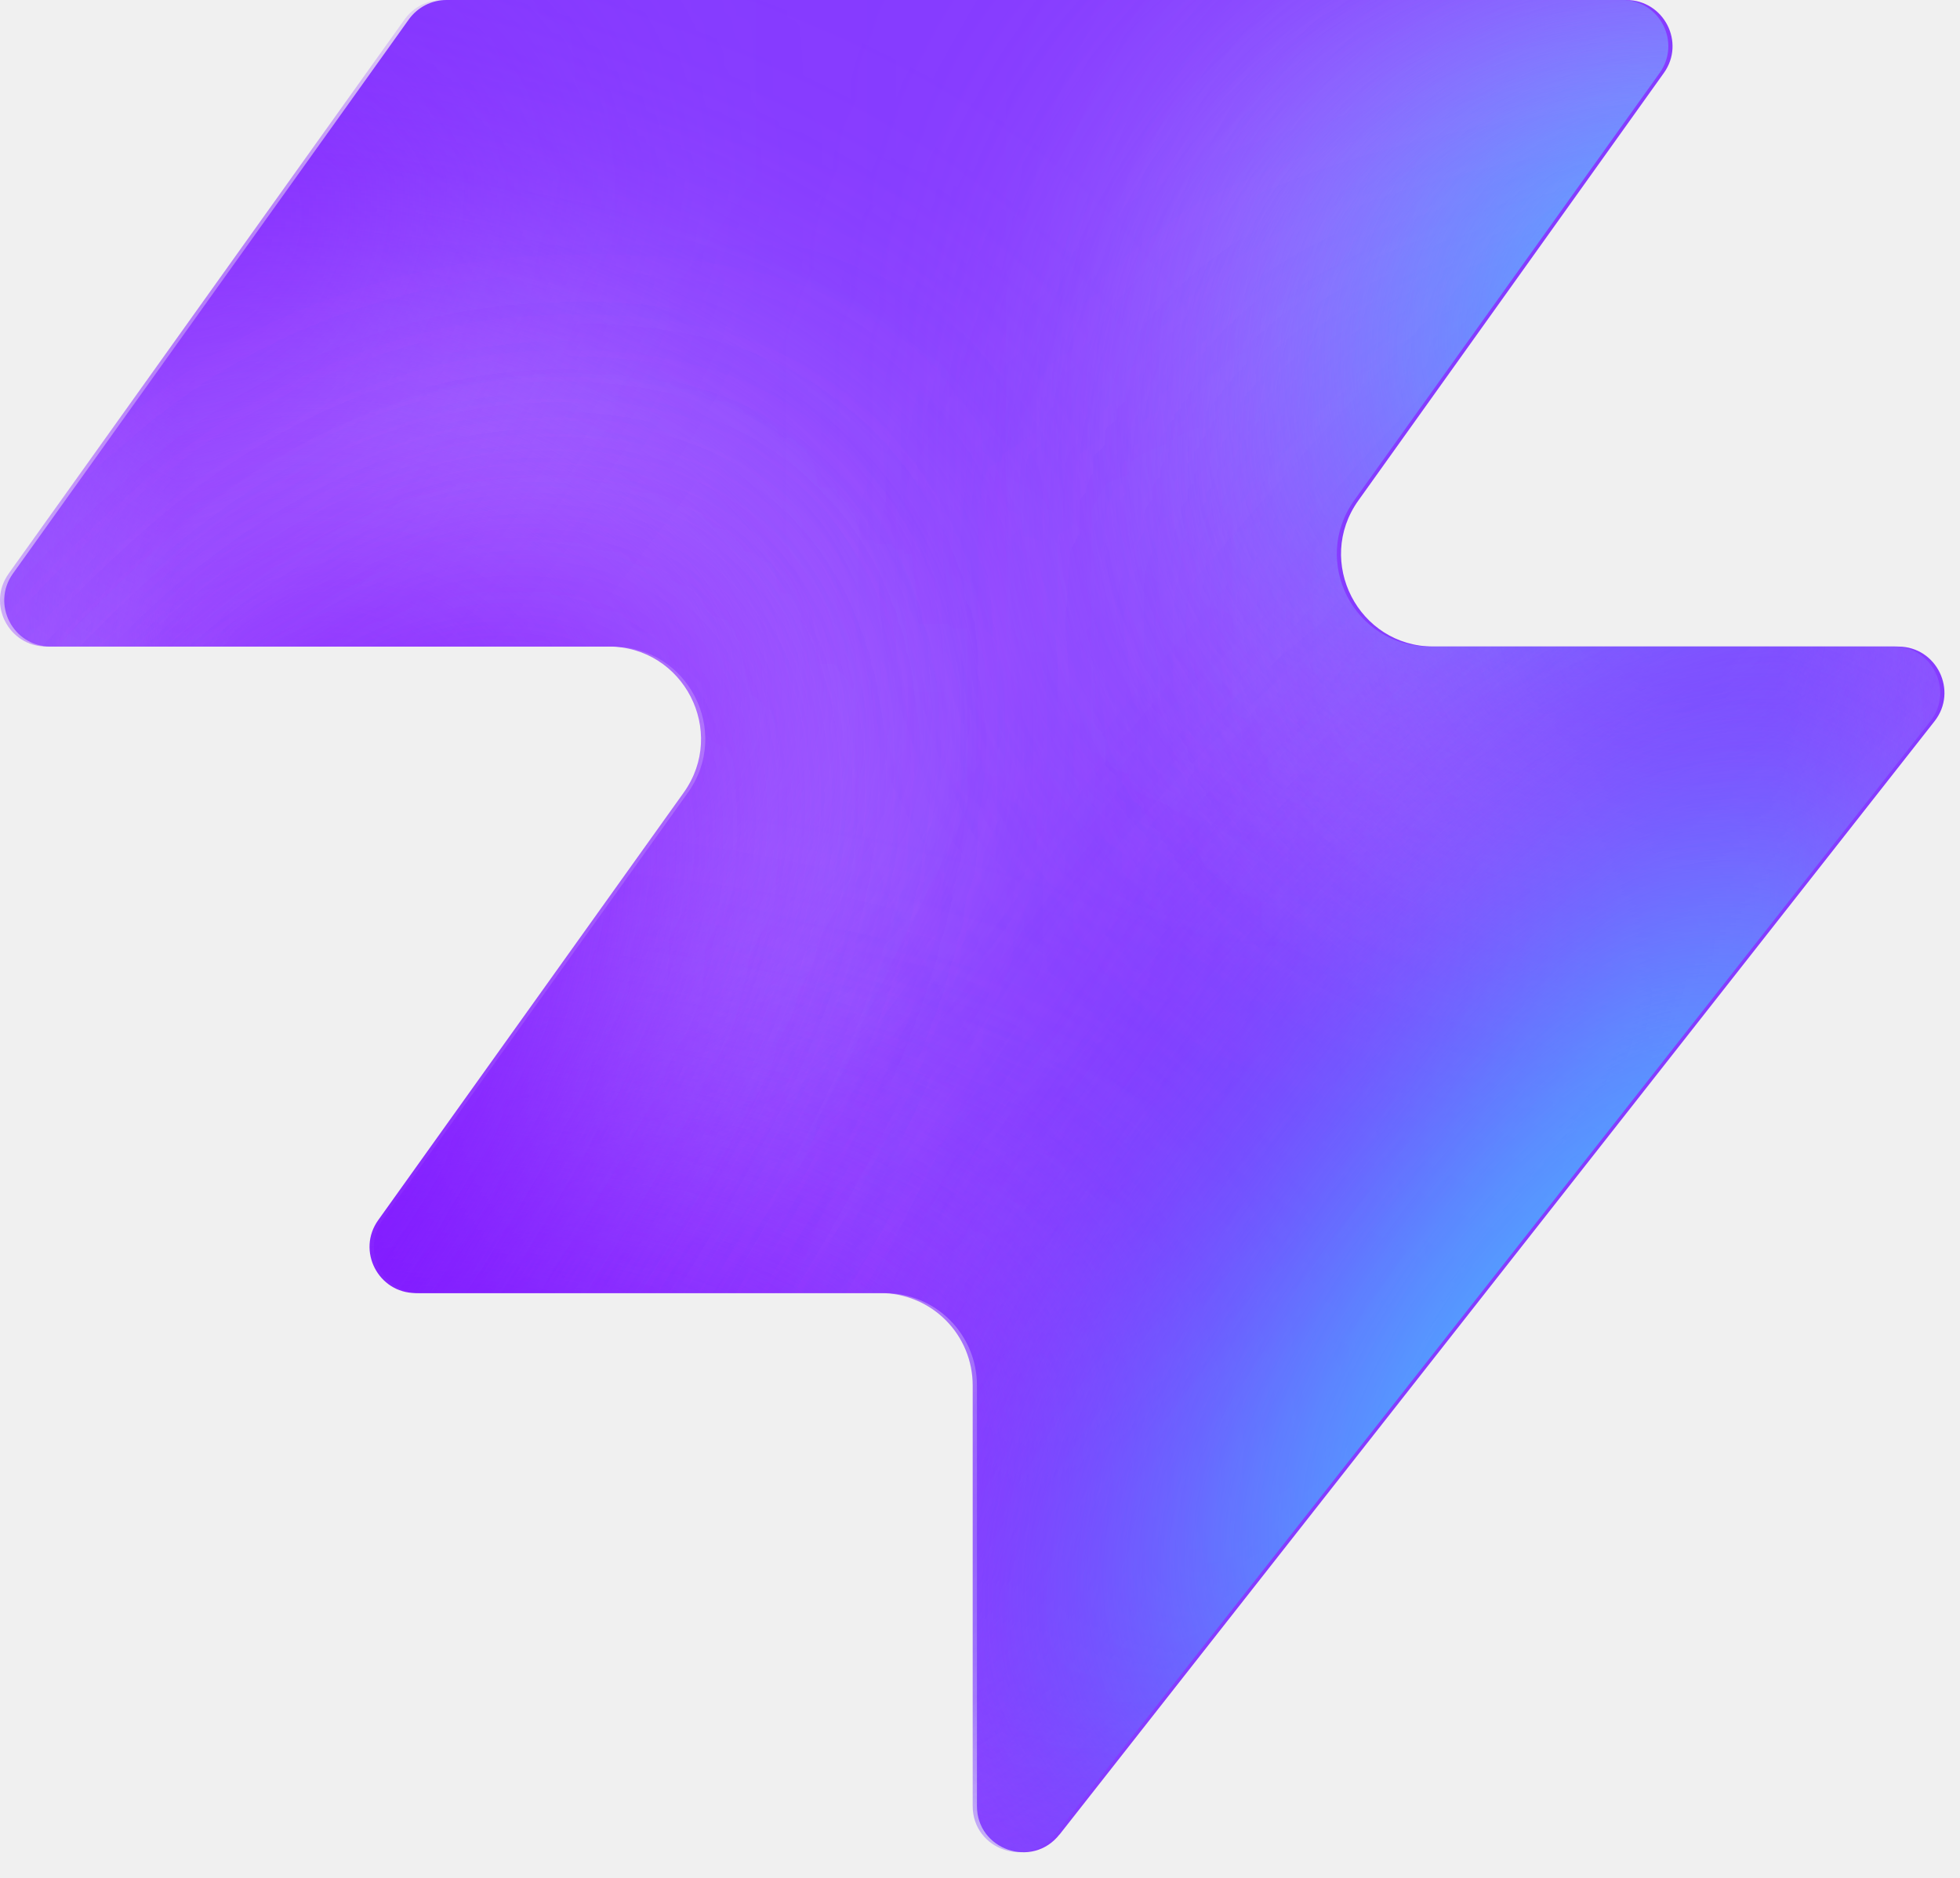
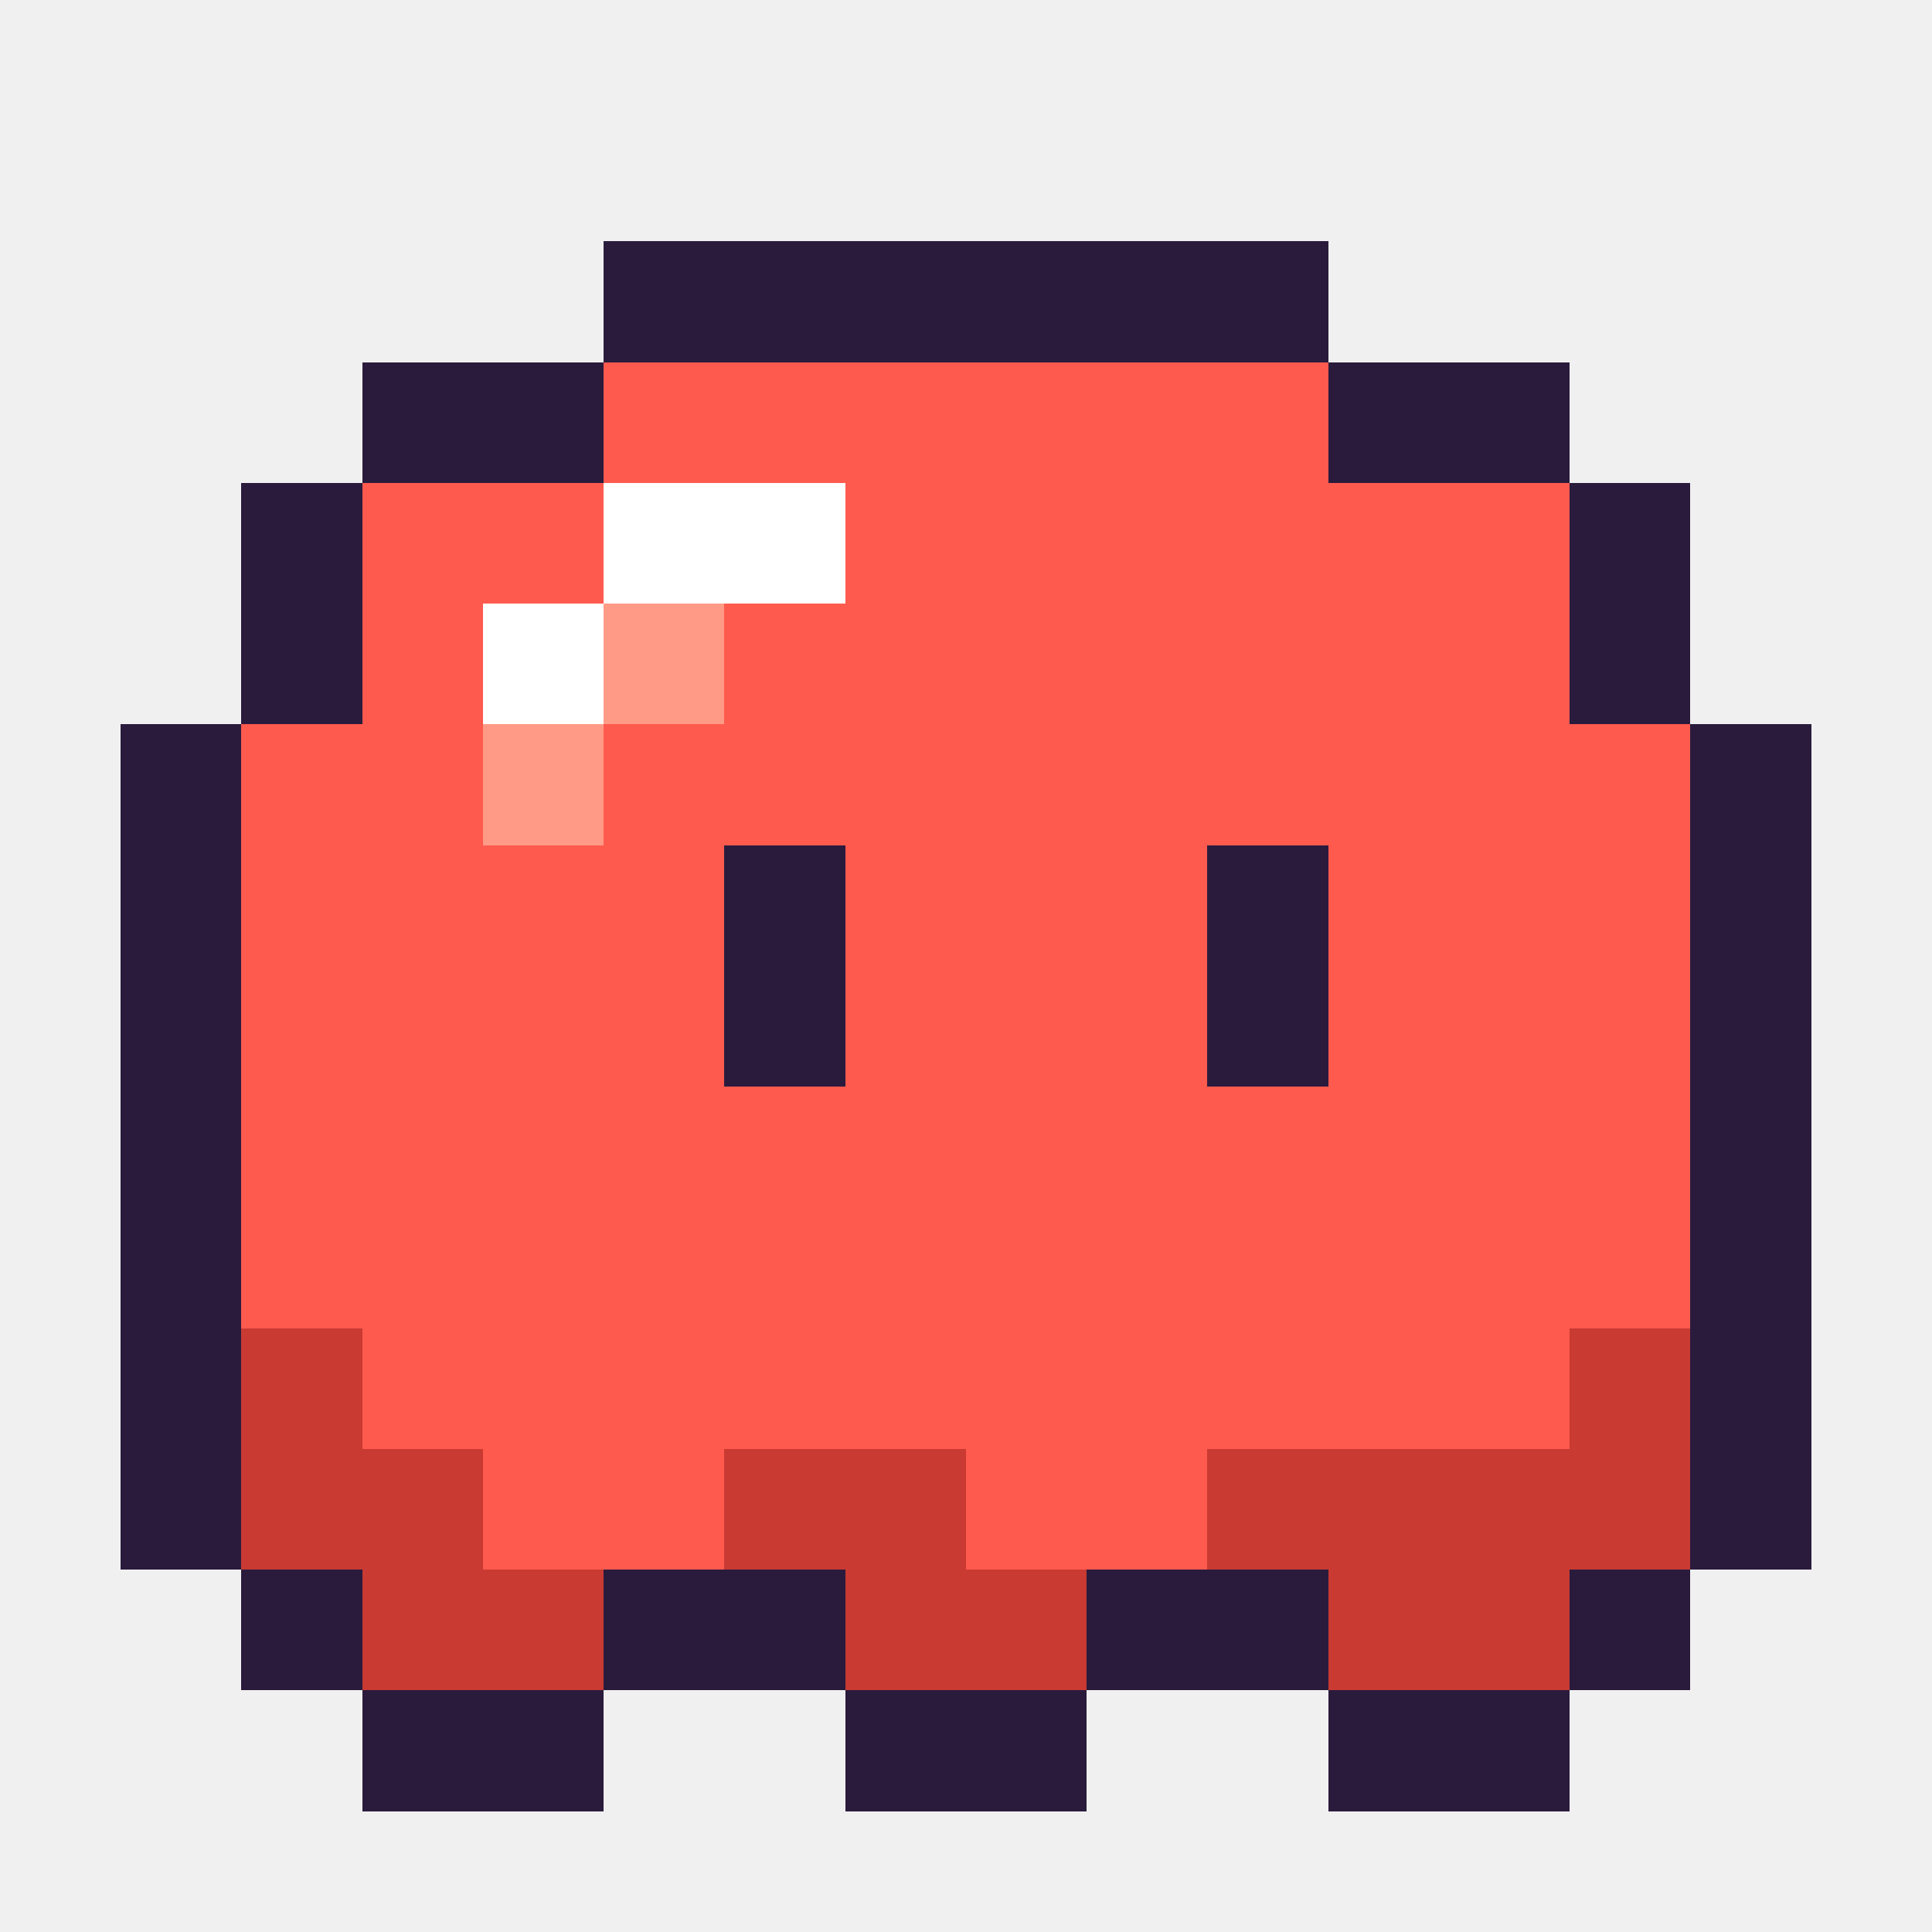
- <svg xmlns="http://www.w3.org/2000/svg" width="48" height="46" fill="none" viewBox="0 0 48 46">
-   <path fill="#863bff" d="M25.946 44.938c-.664.845-2.021.375-2.021-.698V33.937a2.26 2.26 0 0 0-2.262-2.262H10.287c-.92 0-1.456-1.04-.92-1.788l7.48-10.471c1.07-1.497 0-3.578-1.842-3.578H1.237c-.92 0-1.456-1.04-.92-1.788L10.013.474c.214-.297.556-.474.92-.474h28.894c.92 0 1.456 1.04.92 1.788l-7.48 10.471c-1.07 1.498 0 3.579 1.842 3.579h11.377c.943 0 1.473 1.088.89 1.83L25.947 44.94z" style="fill:#863bff;fill:color(display-p3 .525 .23 1);fill-opacity:1" />
-   <mask id="a" width="48" height="46" x="0" y="0" maskUnits="userSpaceOnUse" style="mask-type:alpha">
-     <path fill="#000" d="M25.842 44.938c-.664.844-2.021.375-2.021-.698V33.937a2.26 2.26 0 0 0-2.262-2.262H10.183c-.92 0-1.456-1.04-.92-1.788l7.48-10.471c1.07-1.498 0-3.579-1.842-3.579H1.133c-.92 0-1.456-1.04-.92-1.787L9.91.473c.214-.297.556-.474.92-.474h28.894c.92 0 1.456 1.04.92 1.788l-7.48 10.471c-1.07 1.498 0 3.578 1.842 3.578h11.377c.943 0 1.473 1.088.89 1.832L25.843 44.94z" style="fill:#000;fill-opacity:1" />
-   </mask>
-   <g mask="url(#a)">
-     <g filter="url(#b)">
-       <ellipse cx="5.508" cy="14.704" fill="#ede6ff" rx="5.508" ry="14.704" style="fill:#ede6ff;fill:color(display-p3 .927 .903 1);fill-opacity:1" transform="matrix(.00324 1 1 -.00324 -4.47 31.516)" />
-     </g>
-     <g filter="url(#c)">
-       <ellipse cx="10.399" cy="29.851" fill="#ede6ff" rx="10.399" ry="29.851" style="fill:#ede6ff;fill:color(display-p3 .927 .903 1);fill-opacity:1" transform="matrix(.00324 1 1 -.00324 -39.328 7.883)" />
-     </g>
-     <g filter="url(#d)">
-       <ellipse cx="5.508" cy="30.487" fill="#7e14ff" rx="5.508" ry="30.487" style="fill:#7e14ff;fill:color(display-p3 .492 .077 1);fill-opacity:1" transform="rotate(89.814 -25.913 -14.639)scale(1 -1)" />
-     </g>
-     <g filter="url(#e)">
-       <ellipse cx="5.508" cy="30.599" fill="#7e14ff" rx="5.508" ry="30.599" style="fill:#7e14ff;fill:color(display-p3 .492 .077 1);fill-opacity:1" transform="rotate(89.814 -32.644 -3.334)scale(1 -1)" />
-     </g>
-     <g filter="url(#f)">
-       <ellipse cx="5.508" cy="30.599" fill="#7e14ff" rx="5.508" ry="30.599" style="fill:#7e14ff;fill:color(display-p3 .492 .077 1);fill-opacity:1" transform="matrix(.00324 1 1 -.00324 -34.34 30.47)" />
-     </g>
-     <g filter="url(#g)">
-       <ellipse cx="14.072" cy="22.078" fill="#ede6ff" rx="14.072" ry="22.078" style="fill:#ede6ff;fill:color(display-p3 .927 .903 1);fill-opacity:1" transform="rotate(93.35 24.506 48.493)scale(-1 1)" />
-     </g>
-     <g filter="url(#h)">
-       <ellipse cx="3.47" cy="21.501" fill="#7e14ff" rx="3.47" ry="21.501" style="fill:#7e14ff;fill:color(display-p3 .492 .077 1);fill-opacity:1" transform="rotate(89.009 28.708 47.59)scale(-1 1)" />
-     </g>
-     <g filter="url(#i)">
-       <ellipse cx="3.47" cy="21.501" fill="#7e14ff" rx="3.47" ry="21.501" style="fill:#7e14ff;fill:color(display-p3 .492 .077 1);fill-opacity:1" transform="rotate(89.009 28.708 47.59)scale(-1 1)" />
-     </g>
-     <g filter="url(#j)">
-       <ellipse cx=".387" cy="8.972" fill="#7e14ff" rx="4.407" ry="29.108" style="fill:#7e14ff;fill:color(display-p3 .492 .077 1);fill-opacity:1" transform="rotate(39.51 .387 8.972)" />
-     </g>
-     <g filter="url(#k)">
-       <ellipse cx="47.523" cy="-6.092" fill="#7e14ff" rx="4.407" ry="29.108" style="fill:#7e14ff;fill:color(display-p3 .492 .077 1);fill-opacity:1" transform="rotate(37.892 47.523 -6.092)" />
-     </g>
-     <g filter="url(#l)">
-       <ellipse cx="41.412" cy="6.333" fill="#47bfff" rx="5.971" ry="9.665" style="fill:#47bfff;fill:color(display-p3 .28 .748 1);fill-opacity:1" transform="rotate(37.892 41.412 6.333)" />
-     </g>
-     <g filter="url(#m)">
-       <ellipse cx="-1.879" cy="38.332" fill="#7e14ff" rx="4.407" ry="29.108" style="fill:#7e14ff;fill:color(display-p3 .492 .077 1);fill-opacity:1" transform="rotate(37.892 -1.88 38.332)" />
-     </g>
-     <g filter="url(#n)">
-       <ellipse cx="-1.879" cy="38.332" fill="#7e14ff" rx="4.407" ry="29.108" style="fill:#7e14ff;fill:color(display-p3 .492 .077 1);fill-opacity:1" transform="rotate(37.892 -1.88 38.332)" />
-     </g>
-     <g filter="url(#o)">
-       <ellipse cx="35.651" cy="29.907" fill="#7e14ff" rx="4.407" ry="29.108" style="fill:#7e14ff;fill:color(display-p3 .492 .077 1);fill-opacity:1" transform="rotate(37.892 35.651 29.907)" />
-     </g>
-     <g filter="url(#p)">
-       <ellipse cx="38.418" cy="32.4" fill="#47bfff" rx="5.971" ry="15.297" style="fill:#47bfff;fill:color(display-p3 .28 .748 1);fill-opacity:1" transform="rotate(37.892 38.418 32.4)" />
-     </g>
-   </g>
-   <defs>
-     <filter id="b" width="60.045" height="41.654" x="-19.77" y="16.149" color-interpolation-filters="sRGB" filterUnits="userSpaceOnUse">
-       <feFlood flood-opacity="0" result="BackgroundImageFix" />
-       <feBlend in="SourceGraphic" in2="BackgroundImageFix" result="shape" />
-       <feGaussianBlur result="effect1_foregroundBlur_2002_17158" stdDeviation="7.659" />
-     </filter>
-     <filter id="c" width="90.34" height="51.437" x="-54.613" y="-7.533" color-interpolation-filters="sRGB" filterUnits="userSpaceOnUse">
-       <feFlood flood-opacity="0" result="BackgroundImageFix" />
-       <feBlend in="SourceGraphic" in2="BackgroundImageFix" result="shape" />
-       <feGaussianBlur result="effect1_foregroundBlur_2002_17158" stdDeviation="7.659" />
-     </filter>
-     <filter id="d" width="79.355" height="29.4" x="-49.64" y="2.03" color-interpolation-filters="sRGB" filterUnits="userSpaceOnUse">
-       <feFlood flood-opacity="0" result="BackgroundImageFix" />
-       <feBlend in="SourceGraphic" in2="BackgroundImageFix" result="shape" />
-       <feGaussianBlur result="effect1_foregroundBlur_2002_17158" stdDeviation="4.596" />
-     </filter>
-     <filter id="e" width="79.579" height="29.4" x="-45.045" y="20.029" color-interpolation-filters="sRGB" filterUnits="userSpaceOnUse">
-       <feFlood flood-opacity="0" result="BackgroundImageFix" />
-       <feBlend in="SourceGraphic" in2="BackgroundImageFix" result="shape" />
-       <feGaussianBlur result="effect1_foregroundBlur_2002_17158" stdDeviation="4.596" />
-     </filter>
-     <filter id="f" width="79.579" height="29.4" x="-43.513" y="21.178" color-interpolation-filters="sRGB" filterUnits="userSpaceOnUse">
-       <feFlood flood-opacity="0" result="BackgroundImageFix" />
-       <feBlend in="SourceGraphic" in2="BackgroundImageFix" result="shape" />
-       <feGaussianBlur result="effect1_foregroundBlur_2002_17158" stdDeviation="4.596" />
-     </filter>
-     <filter id="g" width="74.749" height="58.852" x="15.756" y="-17.901" color-interpolation-filters="sRGB" filterUnits="userSpaceOnUse">
-       <feFlood flood-opacity="0" result="BackgroundImageFix" />
-       <feBlend in="SourceGraphic" in2="BackgroundImageFix" result="shape" />
-       <feGaussianBlur result="effect1_foregroundBlur_2002_17158" stdDeviation="7.659" />
-     </filter>
-     <filter id="h" width="61.377" height="25.362" x="23.548" y="2.284" color-interpolation-filters="sRGB" filterUnits="userSpaceOnUse">
-       <feFlood flood-opacity="0" result="BackgroundImageFix" />
-       <feBlend in="SourceGraphic" in2="BackgroundImageFix" result="shape" />
-       <feGaussianBlur result="effect1_foregroundBlur_2002_17158" stdDeviation="4.596" />
-     </filter>
-     <filter id="i" width="61.377" height="25.362" x="23.548" y="2.284" color-interpolation-filters="sRGB" filterUnits="userSpaceOnUse">
-       <feFlood flood-opacity="0" result="BackgroundImageFix" />
-       <feBlend in="SourceGraphic" in2="BackgroundImageFix" result="shape" />
-       <feGaussianBlur result="effect1_foregroundBlur_2002_17158" stdDeviation="4.596" />
-     </filter>
-     <filter id="j" width="56.045" height="63.649" x="-27.636" y="-22.853" color-interpolation-filters="sRGB" filterUnits="userSpaceOnUse">
-       <feFlood flood-opacity="0" result="BackgroundImageFix" />
-       <feBlend in="SourceGraphic" in2="BackgroundImageFix" result="shape" />
-       <feGaussianBlur result="effect1_foregroundBlur_2002_17158" stdDeviation="4.596" />
-     </filter>
-     <filter id="k" width="54.814" height="64.646" x="20.116" y="-38.415" color-interpolation-filters="sRGB" filterUnits="userSpaceOnUse">
-       <feFlood flood-opacity="0" result="BackgroundImageFix" />
-       <feBlend in="SourceGraphic" in2="BackgroundImageFix" result="shape" />
-       <feGaussianBlur result="effect1_foregroundBlur_2002_17158" stdDeviation="4.596" />
-     </filter>
-     <filter id="l" width="33.541" height="35.313" x="24.641" y="-11.323" color-interpolation-filters="sRGB" filterUnits="userSpaceOnUse">
-       <feFlood flood-opacity="0" result="BackgroundImageFix" />
-       <feBlend in="SourceGraphic" in2="BackgroundImageFix" result="shape" />
-       <feGaussianBlur result="effect1_foregroundBlur_2002_17158" stdDeviation="4.596" />
-     </filter>
-     <filter id="m" width="54.814" height="64.646" x="-29.286" y="6.009" color-interpolation-filters="sRGB" filterUnits="userSpaceOnUse">
-       <feFlood flood-opacity="0" result="BackgroundImageFix" />
-       <feBlend in="SourceGraphic" in2="BackgroundImageFix" result="shape" />
-       <feGaussianBlur result="effect1_foregroundBlur_2002_17158" stdDeviation="4.596" />
-     </filter>
-     <filter id="n" width="54.814" height="64.646" x="-29.286" y="6.009" color-interpolation-filters="sRGB" filterUnits="userSpaceOnUse">
-       <feFlood flood-opacity="0" result="BackgroundImageFix" />
-       <feBlend in="SourceGraphic" in2="BackgroundImageFix" result="shape" />
-       <feGaussianBlur result="effect1_foregroundBlur_2002_17158" stdDeviation="4.596" />
-     </filter>
-     <filter id="o" width="54.814" height="64.646" x="8.244" y="-2.416" color-interpolation-filters="sRGB" filterUnits="userSpaceOnUse">
-       <feFlood flood-opacity="0" result="BackgroundImageFix" />
-       <feBlend in="SourceGraphic" in2="BackgroundImageFix" result="shape" />
-       <feGaussianBlur result="effect1_foregroundBlur_2002_17158" stdDeviation="4.596" />
-     </filter>
-     <filter id="p" width="39.409" height="43.623" x="18.713" y="10.588" color-interpolation-filters="sRGB" filterUnits="userSpaceOnUse">
-       <feFlood flood-opacity="0" result="BackgroundImageFix" />
-       <feBlend in="SourceGraphic" in2="BackgroundImageFix" result="shape" />
-       <feGaussianBlur result="effect1_foregroundBlur_2002_17158" stdDeviation="4.596" />
-     </filter>
-   </defs>
+ <svg xmlns="http://www.w3.org/2000/svg" viewBox="0 0 16 16" width="512" height="512" shape-rendering="crispEdges">
+   <rect x="5" y="2" width="6" height="1" fill="#2A1B3D" />
+   <rect x="3" y="3" width="2" height="1" fill="#2A1B3D" />
+   <rect x="5" y="3" width="6" height="1" fill="#FF5A4E" />
+   <rect x="11" y="3" width="2" height="1" fill="#2A1B3D" />
+   <rect x="2" y="4" width="1" height="1" fill="#2A1B3D" />
+   <rect x="3" y="4" width="2" height="1" fill="#FF5A4E" />
+   <rect x="5" y="4" width="2" height="1" fill="#FFFFFF" />
+   <rect x="7" y="4" width="6" height="1" fill="#FF5A4E" />
+   <rect x="13" y="4" width="1" height="1" fill="#2A1B3D" />
+   <rect x="2" y="5" width="1" height="1" fill="#2A1B3D" />
+   <rect x="3" y="5" width="1" height="1" fill="#FF5A4E" />
+   <rect x="4" y="5" width="1" height="1" fill="#FFFFFF" />
+   <rect x="5" y="5" width="1" height="1" fill="#FF9A86" />
+   <rect x="6" y="5" width="7" height="1" fill="#FF5A4E" />
+   <rect x="13" y="5" width="1" height="1" fill="#2A1B3D" />
+   <rect x="1" y="6" width="1" height="1" fill="#2A1B3D" />
+   <rect x="2" y="6" width="2" height="1" fill="#FF5A4E" />
+   <rect x="4" y="6" width="1" height="1" fill="#FF9A86" />
+   <rect x="5" y="6" width="9" height="1" fill="#FF5A4E" />
+   <rect x="14" y="6" width="1" height="1" fill="#2A1B3D" />
+   <rect x="1" y="7" width="1" height="1" fill="#2A1B3D" />
+   <rect x="2" y="7" width="4" height="1" fill="#FF5A4E" />
+   <rect x="6" y="7" width="1" height="1" fill="#2A1B3D" />
+   <rect x="7" y="7" width="3" height="1" fill="#FF5A4E" />
+   <rect x="10" y="7" width="1" height="1" fill="#2A1B3D" />
+   <rect x="11" y="7" width="3" height="1" fill="#FF5A4E" />
+   <rect x="14" y="7" width="1" height="1" fill="#2A1B3D" />
+   <rect x="1" y="8" width="1" height="1" fill="#2A1B3D" />
+   <rect x="2" y="8" width="4" height="1" fill="#FF5A4E" />
+   <rect x="6" y="8" width="1" height="1" fill="#2A1B3D" />
+   <rect x="7" y="8" width="3" height="1" fill="#FF5A4E" />
+   <rect x="10" y="8" width="1" height="1" fill="#2A1B3D" />
+   <rect x="11" y="8" width="3" height="1" fill="#FF5A4E" />
+   <rect x="14" y="8" width="1" height="1" fill="#2A1B3D" />
+   <rect x="1" y="9" width="1" height="1" fill="#2A1B3D" />
+   <rect x="2" y="9" width="12" height="1" fill="#FF5A4E" />
+   <rect x="14" y="9" width="1" height="1" fill="#2A1B3D" />
+   <rect x="1" y="10" width="1" height="1" fill="#2A1B3D" />
+   <rect x="2" y="10" width="12" height="1" fill="#FF5A4E" />
+   <rect x="14" y="10" width="1" height="1" fill="#2A1B3D" />
+   <rect x="1" y="11" width="1" height="1" fill="#2A1B3D" />
+   <rect x="2" y="11" width="1" height="1" fill="#C93A33" />
+   <rect x="3" y="11" width="10" height="1" fill="#FF5A4E" />
+   <rect x="13" y="11" width="1" height="1" fill="#C93A33" />
+   <rect x="14" y="11" width="1" height="1" fill="#2A1B3D" />
+   <rect x="1" y="12" width="1" height="1" fill="#2A1B3D" />
+   <rect x="2" y="12" width="2" height="1" fill="#C93A33" />
+   <rect x="4" y="12" width="2" height="1" fill="#FF5A4E" />
+   <rect x="6" y="12" width="2" height="1" fill="#C93A33" />
+   <rect x="8" y="12" width="2" height="1" fill="#FF5A4E" />
+   <rect x="10" y="12" width="4" height="1" fill="#C93A33" />
+   <rect x="14" y="12" width="1" height="1" fill="#2A1B3D" />
+   <rect x="2" y="13" width="1" height="1" fill="#2A1B3D" />
+   <rect x="3" y="13" width="2" height="1" fill="#C93A33" />
+   <rect x="5" y="13" width="2" height="1" fill="#2A1B3D" />
+   <rect x="7" y="13" width="2" height="1" fill="#C93A33" />
+   <rect x="9" y="13" width="2" height="1" fill="#2A1B3D" />
+   <rect x="11" y="13" width="2" height="1" fill="#C93A33" />
+   <rect x="13" y="13" width="1" height="1" fill="#2A1B3D" />
+   <rect x="3" y="14" width="2" height="1" fill="#2A1B3D" />
+   <rect x="7" y="14" width="2" height="1" fill="#2A1B3D" />
+   <rect x="11" y="14" width="2" height="1" fill="#2A1B3D" />
</svg>
